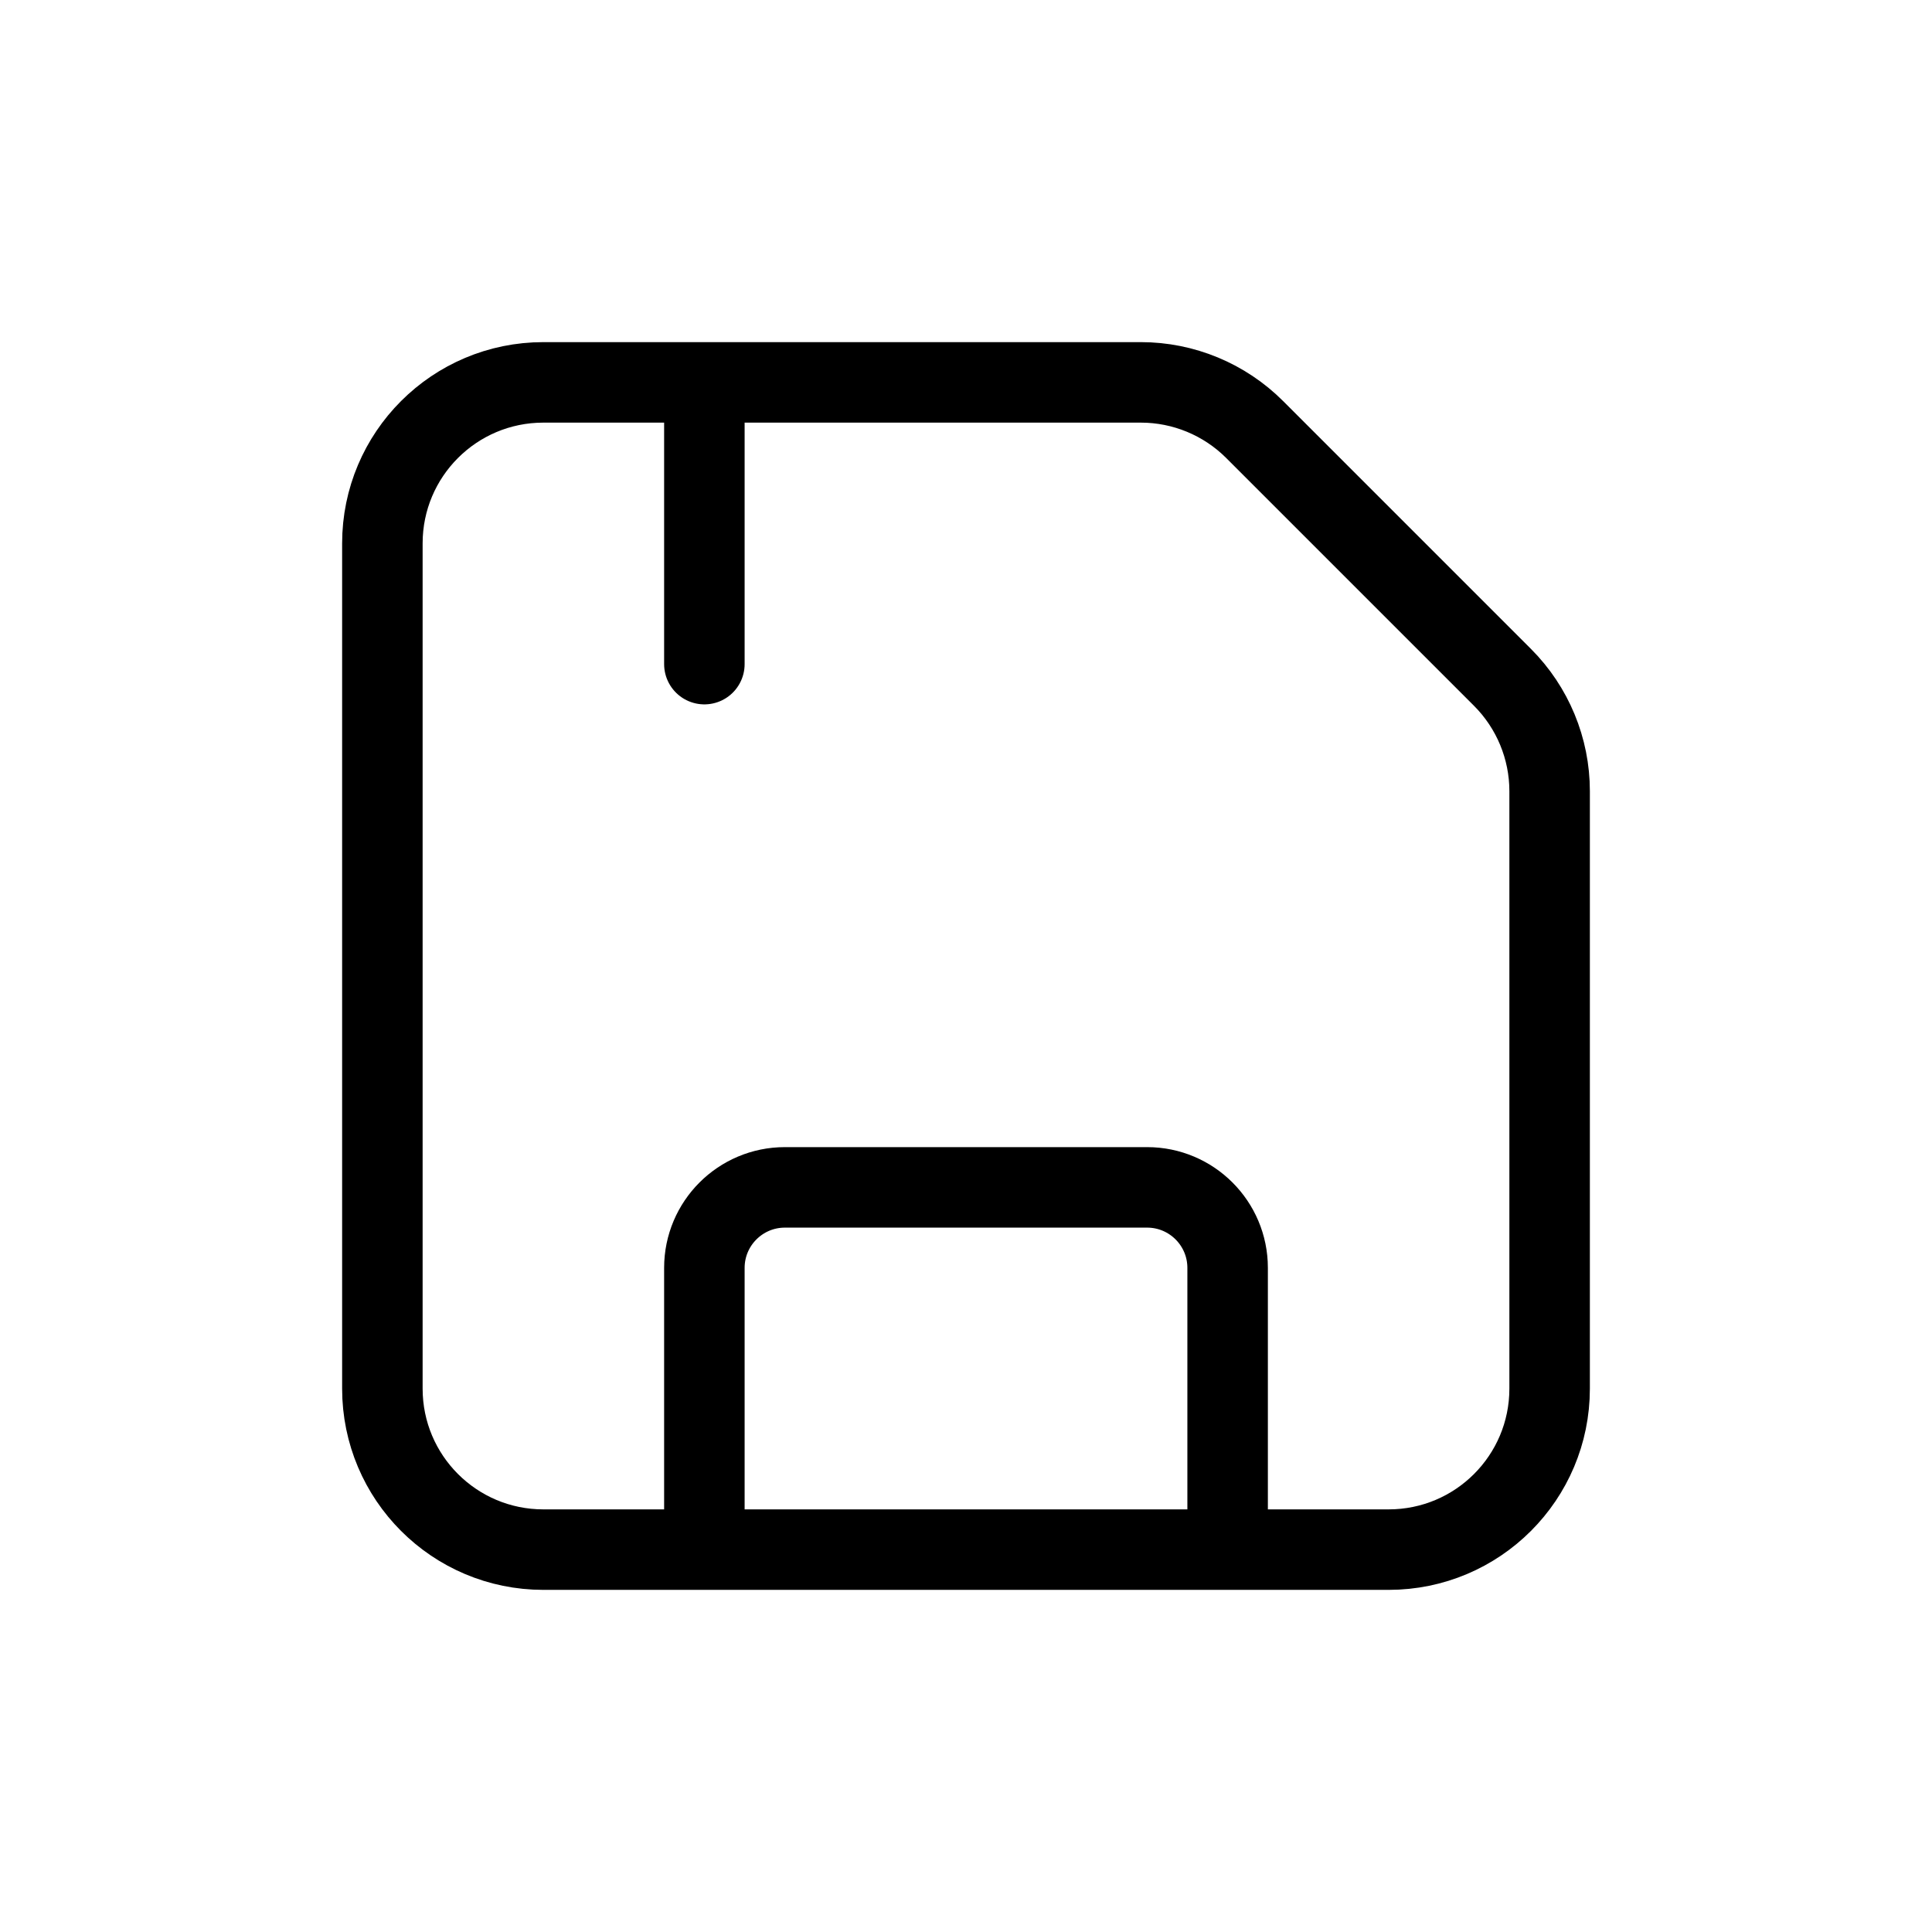
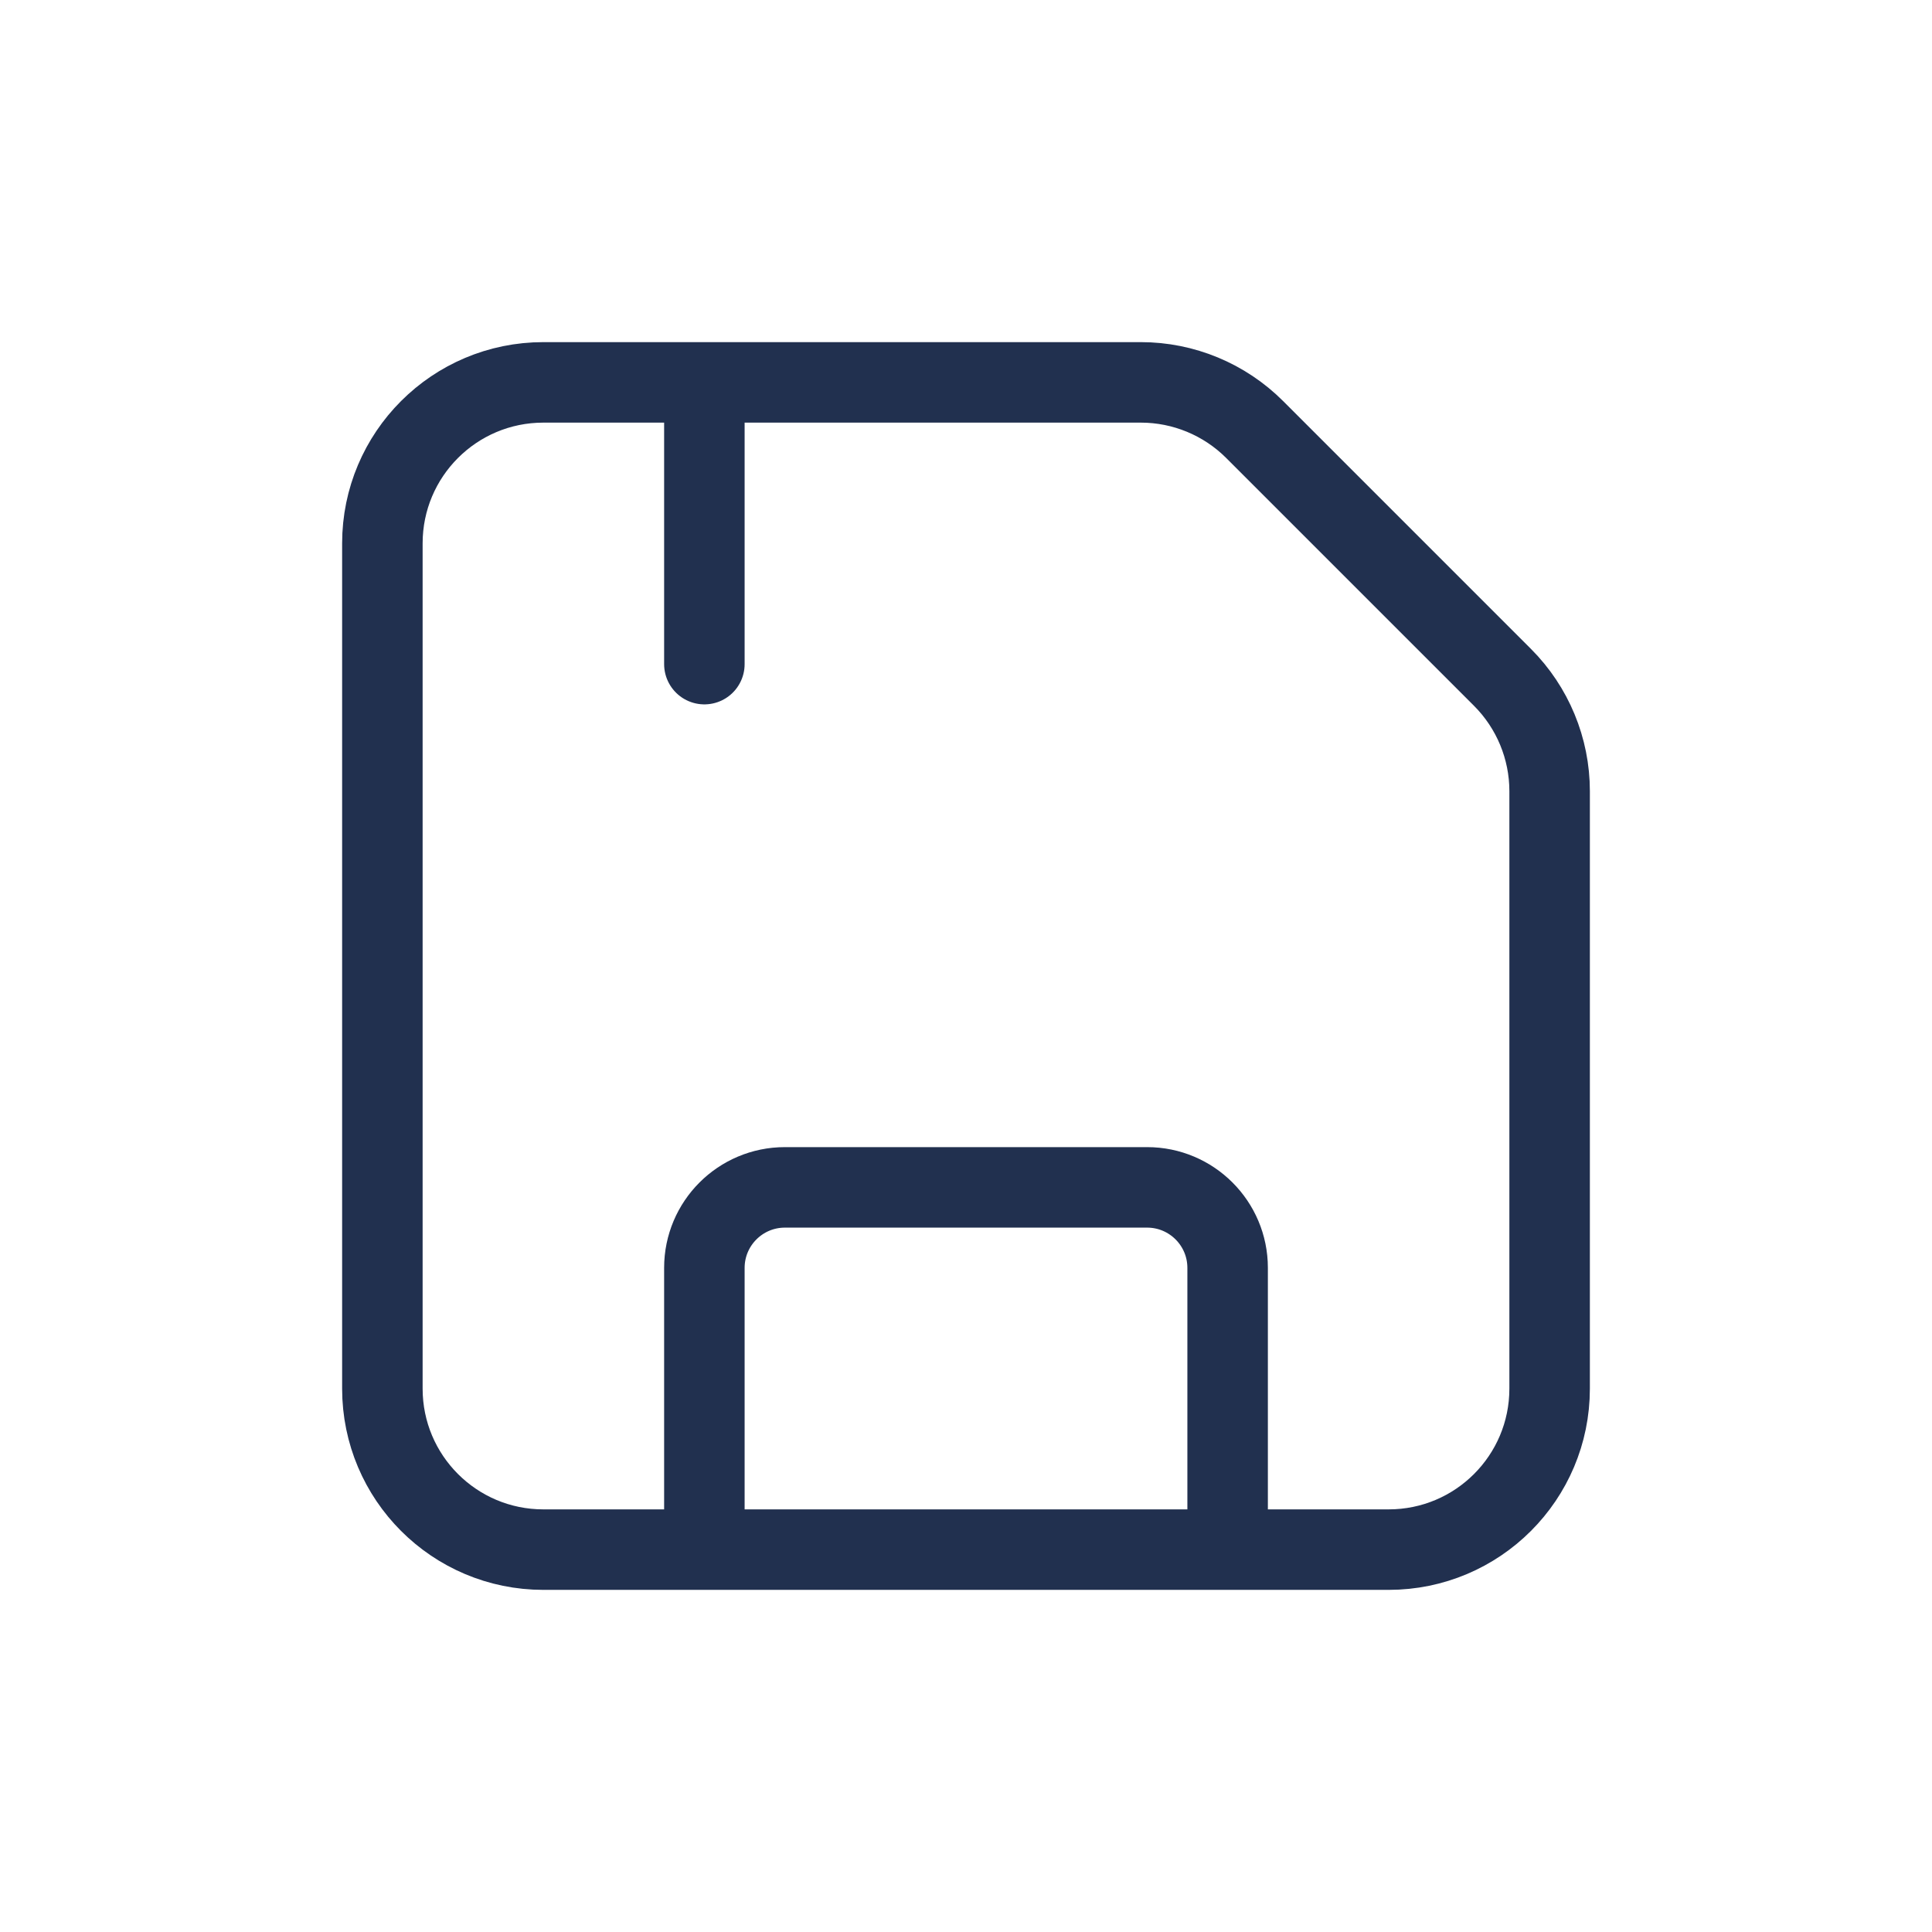
- <svg xmlns="http://www.w3.org/2000/svg" width="24" height="24" viewBox="0 0 24 24" fill="none" stroke="currentColor" stroke-width="1" stroke-linecap="round" stroke-linejoin="round">
-   <path d="M6.75 19.25H17.25C18.355 19.25 19.25 18.355 19.25 17.25V9.828C19.25 9.298 19.039 8.789 18.664 8.414L15.586 5.336C15.211 4.961 14.702 4.75 14.172 4.75H6.75C5.645 4.75 4.75 5.645 4.75 6.75V17.25C4.75 18.355 5.645 19.25 6.75 19.25Z" />
-   <path d="M8.75 19V15.75C8.75 15.198 9.198 14.75 9.75 14.75H14.25C14.802 14.75 15.25 15.198 15.25 15.75V19" />
-   <path d="M8.75 5V8.25" />
+ <svg xmlns="http://www.w3.org/2000/svg" width="24" height="24" viewBox="0 0 24 24" fill="none">
+   <path d="M6.75 19.25H17.25C18.355 19.25 19.25 18.355 19.25 17.25V9.828C19.25 9.298 19.039 8.789 18.664 8.414L15.586 5.336C15.211 4.961 14.702 4.75 14.172 4.75H6.75C5.645 4.75 4.75 5.645 4.75 6.75V17.25C4.75 18.355 5.645 19.25 6.75 19.25Z" stroke="#21304F" stroke-linecap="round" stroke-linejoin="round" />
+   <path d="M8.75 19V15.75C8.75 15.198 9.198 14.75 9.75 14.75H14.25C14.802 14.75 15.25 15.198 15.25 15.75V19" stroke="#21304F" stroke-linecap="round" stroke-linejoin="round" />
+   <path d="M8.75 5V8.25" stroke="#21304F" stroke-linecap="round" stroke-linejoin="round" />
</svg>
